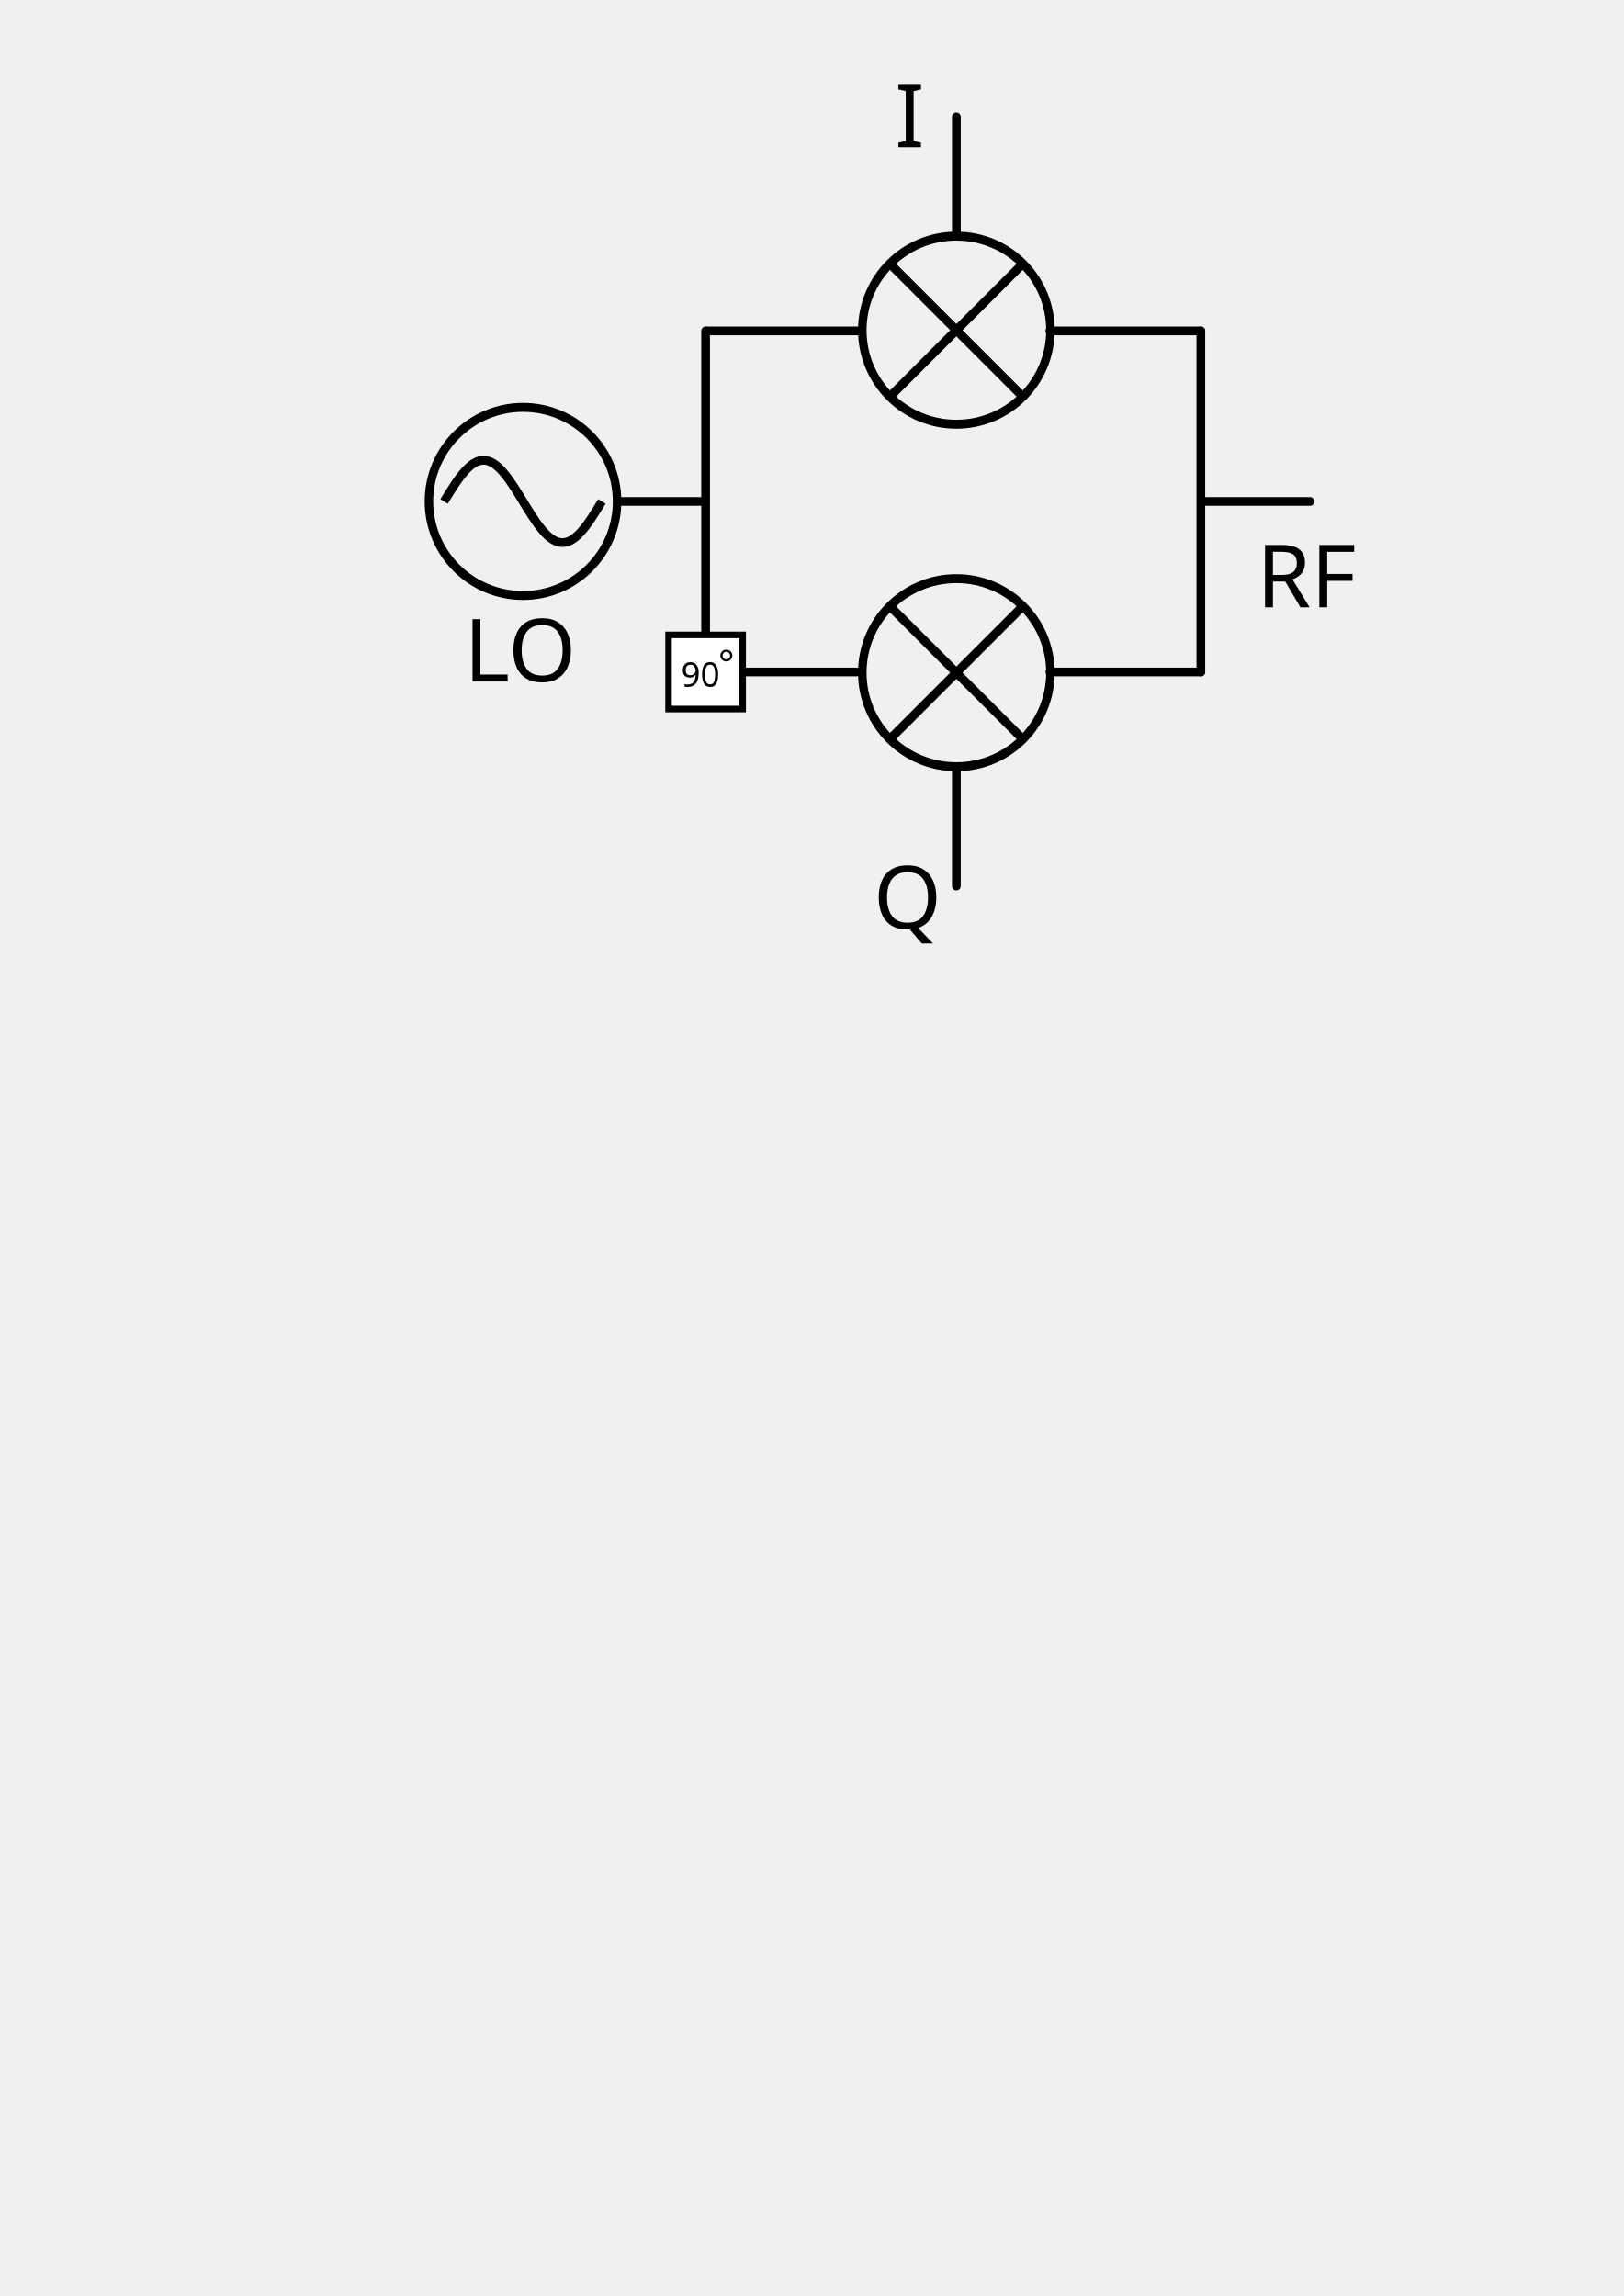
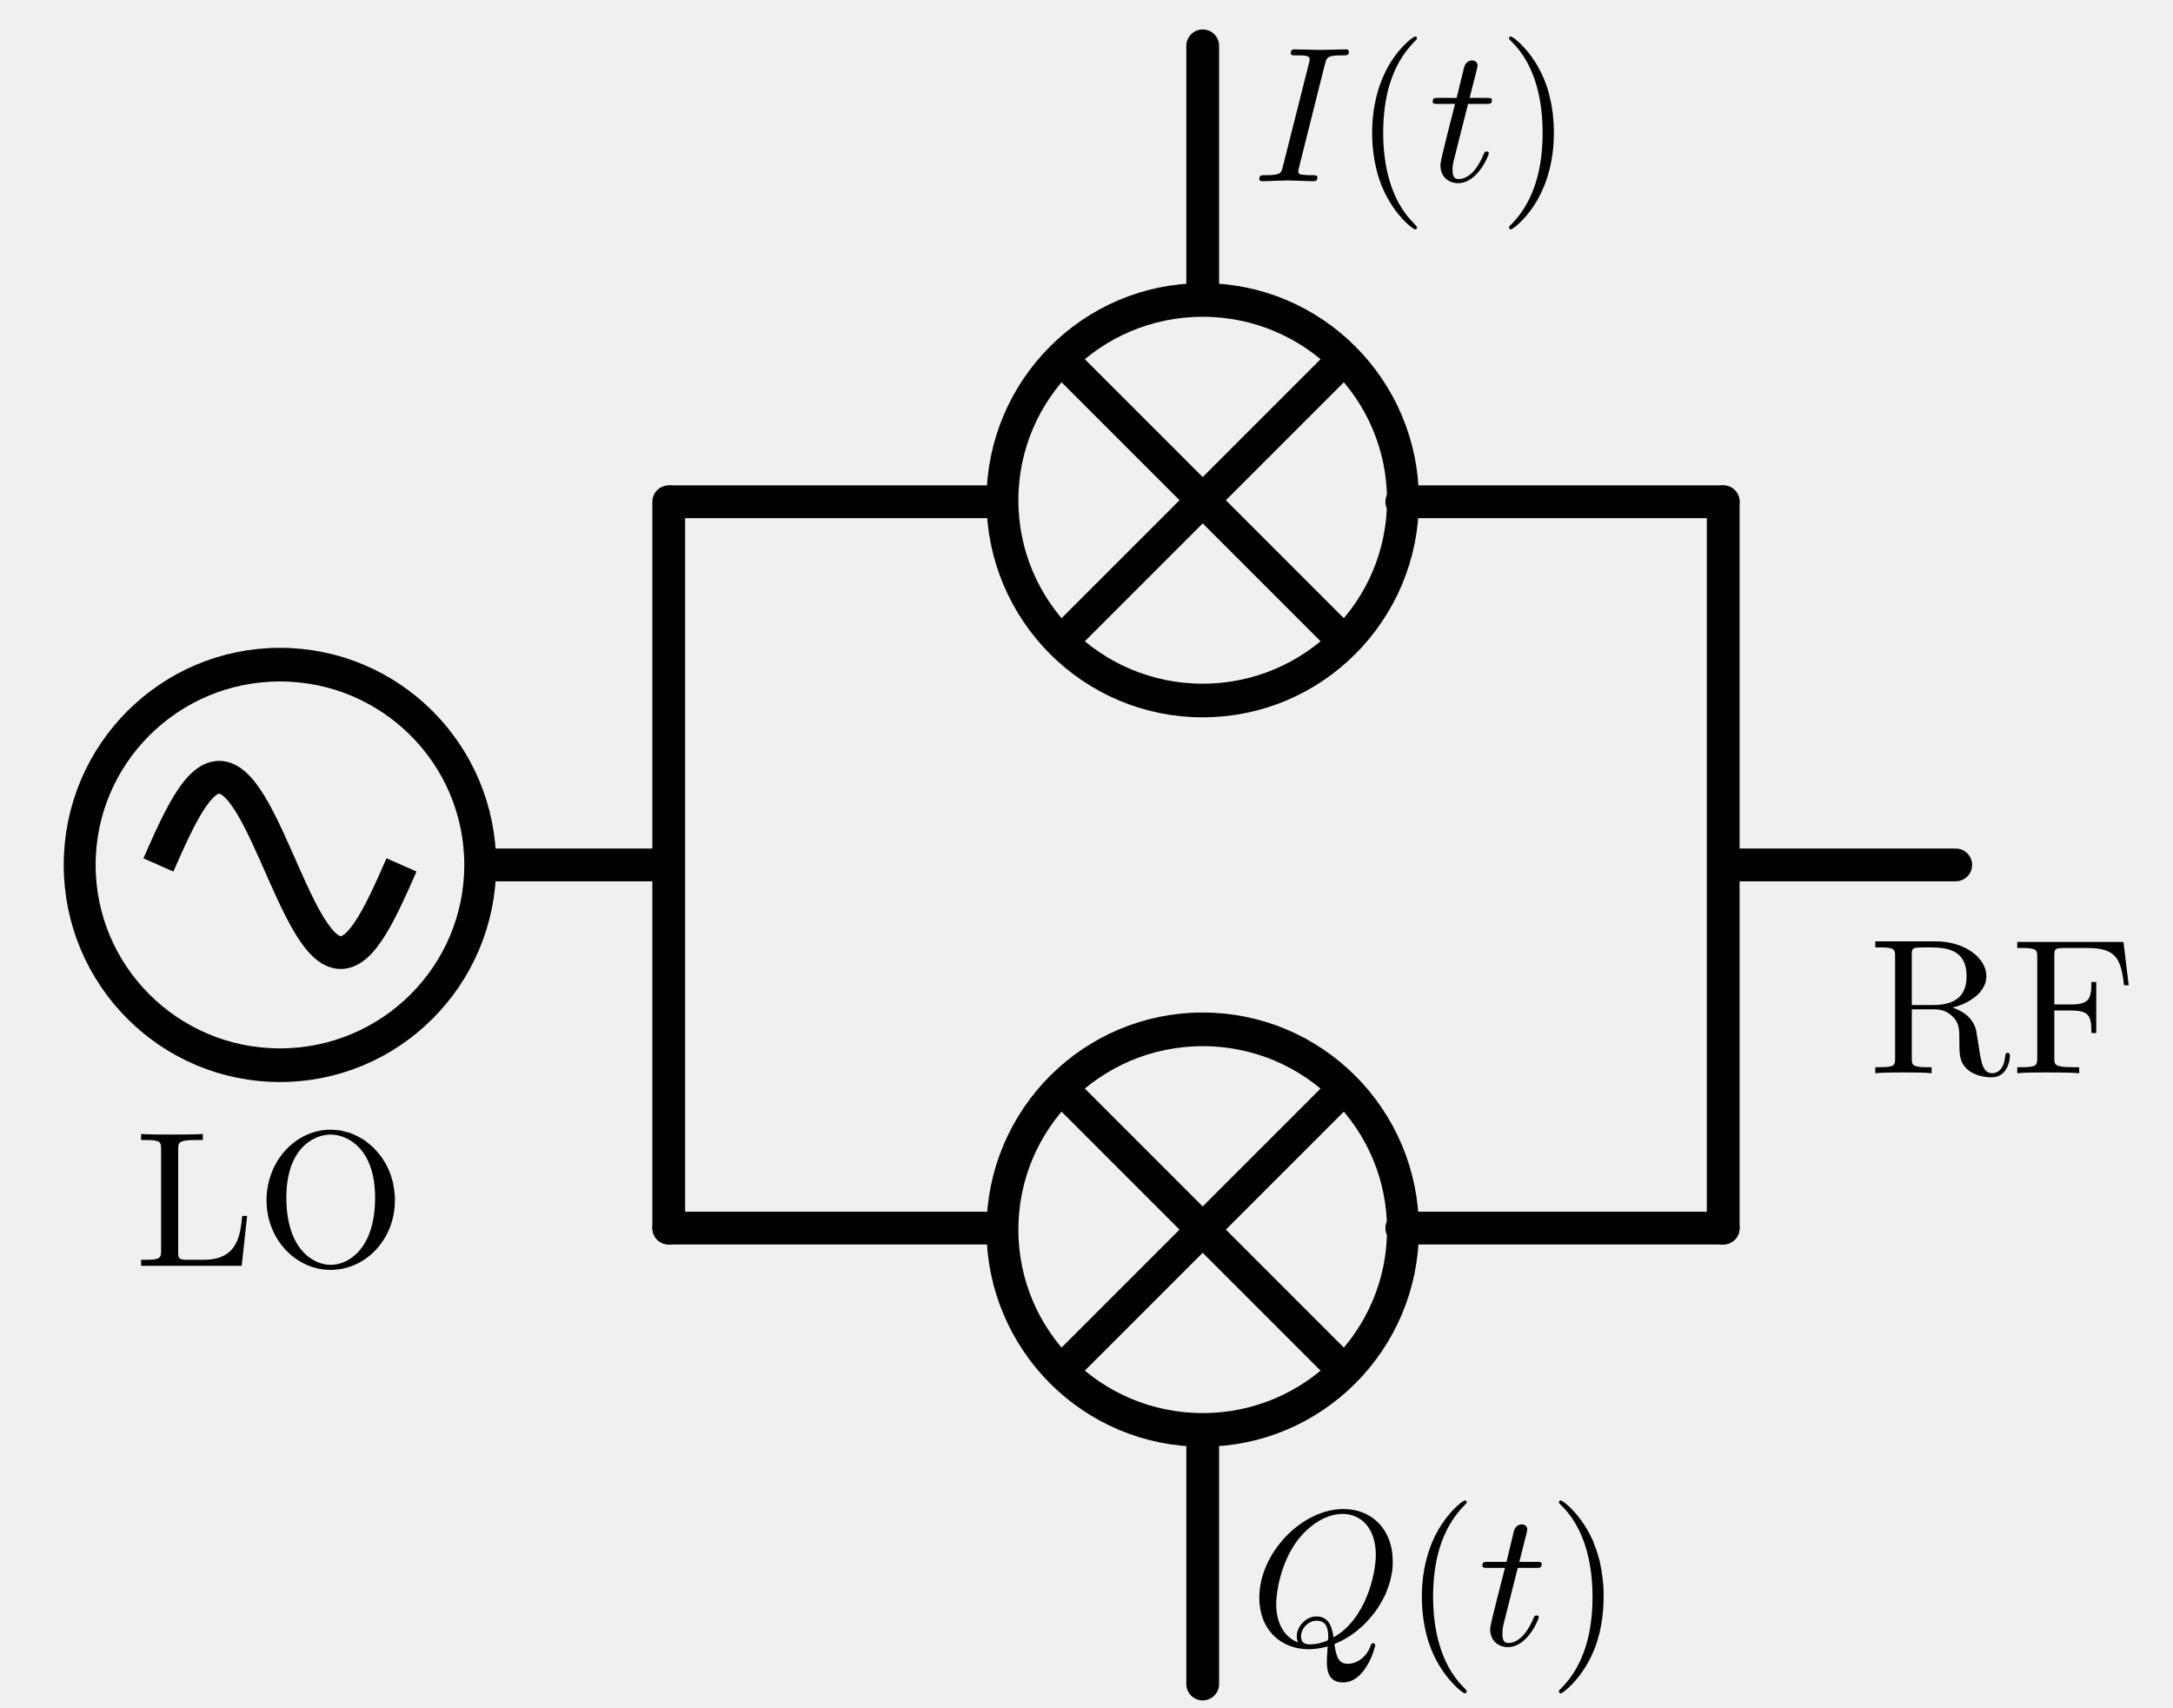
- <svg xmlns="http://www.w3.org/2000/svg" width="744.094" height="1052.362" id="svg2" version="1.1">
+ <svg xmlns="http://www.w3.org/2000/svg" xmlns:ns1="http://www.iki.fi/pav/software/textext/" width="297.638" height="233.858" id="svg2" version="1.1">
  <defs id="defs4" />
-   <g id="layer1">
-     <g id="g3770" transform="matrix(0.59049,0,0,0.59049,98.14938,94.11727)">
-       <path transform="matrix(0.9324686,0,0,0.9832151,11.25581,5.082956)" style="fill:none;stroke:#000000;stroke-width:7.075;stroke-linecap:butt;stroke-linejoin:miter;stroke-miterlimit:4;stroke-opacity:1;stroke-dasharray:none" id="path2985" d="m 323.249,228.583 c 0,41.005 -35.05,74.246 -78.287,74.246 -43.237,0 -78.287,-33.241 -78.287,-74.246 0,-41.005 35.05,-74.246 78.287,-74.246 43.237,0 78.287,33.241 78.287,74.246 z" />
-       <path style="fill:none;stroke:#000000;stroke-width:6.774;stroke-miterlimit:4;stroke-opacity:1;stroke-dasharray:none" d="m 178.424,229.829 c 1.408,-2.308 2.816,-4.615 4.224,-6.869 1.408,-2.254 2.816,-4.453 4.224,-6.548 1.408,-2.094 2.816,-4.083 4.224,-5.92 1.408,-1.837 2.816,-3.522 4.224,-5.016 1.408,-1.494 2.816,-2.796 4.224,-3.877 1.408,-1.081 2.816,-1.94 4.224,-2.557 1.408,-0.618 2.816,-0.993 4.224,-1.118 1.408,-0.125 2.816,0.001 4.224,0.374 1.408,0.373 2.816,0.995 4.224,1.848 1.408,0.854 2.816,1.942 4.224,3.236 1.408,1.295 2.816,2.798 4.224,4.473 1.408,1.675 2.816,3.523 4.224,5.501 1.408,1.977 2.816,4.084 4.224,6.271 1.408,2.187 2.816,4.454 4.224,6.748 1.408,2.294 2.816,4.615 4.224,6.909 1.408,2.294 2.816,4.561 4.224,6.748 1.408,2.187 2.816,4.293 4.224,6.271 1.408,1.977 2.816,3.825 4.224,5.501 1.408,1.676 2.816,3.178 4.224,4.473 1.408,1.295 2.816,2.382 4.224,3.236 1.408,0.854 2.816,1.475 4.224,1.848 1.408,0.374 2.816,0.499 4.224,0.374 1.408,-0.125 2.816,-0.501 4.224,-1.118 1.408,-0.617 2.816,-1.477 4.224,-2.557 1.408,-1.081 2.816,-2.384 4.224,-3.877 1.408,-1.494 2.816,-3.179 4.224,-5.016 1.408,-1.837 2.816,-3.826 4.224,-5.92 1.408,-2.094 2.816,-4.294 4.224,-6.548 1.408,-2.254 2.816,-4.561 4.224,-6.869" title="t sin(t)" id="path3763" />
-     </g>
-     <path style="fill:none;stroke:#000000;stroke-width:4;stroke-linecap:round;stroke-linejoin:miter;stroke-opacity:1;stroke-miterlimit:4;stroke-dasharray:none" d="m 284.725,229.829 37.864,0" id="path3774" />
-     <g id="g4121" transform="translate(0,0.3308874)">
-       <g transform="translate(27.14286,-70)" id="g3862">
-         <path d="m 323.249,228.583 c 0,41.005 -35.05,74.246 -78.287,74.246 -43.237,0 -78.287,-33.241 -78.287,-74.246 0,-41.005 35.05,-74.246 78.287,-74.246 43.237,0 78.287,33.241 78.287,74.246 z" id="path2985-2" style="fill:none;stroke:#000000;stroke-width:7.075;stroke-linecap:butt;stroke-linejoin:miter;stroke-miterlimit:4;stroke-opacity:1;stroke-dasharray:none" transform="matrix(0.5506134,0,0,0.5805787,276.2527,88.29635)" />
-         <g id="g3858" transform="matrix(0.970299,0,0,0.970299,12.21103,6.564118)">
-           <path id="path3838" d="m 380.322,190.197 61.619,61.619" style="fill:none;stroke:#000000;stroke-width:4.122;stroke-linecap:round;stroke-linejoin:miter;stroke-miterlimit:4;stroke-opacity:1;stroke-dasharray:none" />
-           <path id="path3838-9" d="m 380.322,251.816 61.619,-61.619" style="fill:none;stroke:#000000;stroke-width:4.122;stroke-linecap:round;stroke-linejoin:miter;stroke-miterlimit:4;stroke-opacity:1;stroke-dasharray:none" />
+   <g id="layer1" transform="translate(0,-818.5039)">
+     <g id="g4222" transform="matrix(0.6363993,0,0,0.6363993,-69.63442,790.7088)">
+       <g transform="matrix(0.59049,0,0,0.59049,28.14938,94.11727)" id="g3770">
+         <path d="m 323.249,228.583 c 0,41.005 -35.05,74.246 -78.287,74.246 -43.237,0 -78.287,-33.241 -78.287,-74.246 0,-41.005 35.05,-74.246 78.287,-74.246 43.237,0 78.287,33.241 78.287,74.246 z" id="path2985" style="fill:none;stroke:#000000;stroke-width:12.472;stroke-linecap:butt;stroke-linejoin:miter;stroke-miterlimit:4;stroke-opacity:1;stroke-dasharray:none" transform="matrix(0.9324686,0,0,0.9832151,11.25581,5.082956)" />
+         <path id="path3763" title="t sin(t)" d="m 195.359,229.829 c 1.019,-2.308 2.038,-4.615 3.056,-6.869 1.019,-2.254 2.038,-4.453 3.056,-6.548 1.019,-2.094 2.038,-4.083 3.056,-5.92 1.019,-1.837 2.038,-3.522 3.056,-5.016 1.019,-1.494 2.038,-2.796 3.056,-3.877 1.019,-1.081 2.038,-1.94 3.056,-2.557 1.019,-0.618 2.038,-0.993 3.056,-1.118 1.019,-0.125 2.038,0.001 3.056,0.374 1.019,0.373 2.038,0.995 3.056,1.848 1.019,0.854 2.038,1.942 3.056,3.236 1.019,1.295 2.038,2.798 3.056,4.473 1.019,1.675 2.038,3.523 3.056,5.501 1.019,1.977 2.038,4.084 3.056,6.271 1.019,2.187 2.038,4.454 3.056,6.748 1.019,2.294 2.038,4.615 3.056,6.909 1.019,2.294 2.038,4.561 3.056,6.748 1.019,2.187 2.038,4.293 3.056,6.271 1.019,1.977 2.038,3.825 3.056,5.501 1.019,1.676 2.038,3.178 3.056,4.473 1.019,1.295 2.038,2.382 3.056,3.236 1.019,0.854 2.038,1.475 3.056,1.848 1.019,0.374 2.038,0.499 3.056,0.374 1.019,-0.125 2.038,-0.501 3.056,-1.118 1.019,-0.617 2.038,-1.477 3.056,-2.557 1.019,-1.081 2.038,-2.384 3.056,-3.877 1.019,-1.494 2.038,-3.179 3.056,-5.016 1.019,-1.837 2.038,-3.826 3.056,-5.92 1.019,-2.094 2.038,-4.294 3.056,-6.548 1.019,-2.254 2.038,-4.561 3.056,-6.869" style="fill:none;stroke:#000000;stroke-width:11.942;stroke-miterlimit:4;stroke-opacity:1;stroke-dasharray:none" />
+       </g>
+       <path id="path3774" d="m 214.725,229.829 37.864,0" style="fill:none;stroke:#000000;stroke-width:7.052;stroke-linecap:round;stroke-linejoin:miter;stroke-miterlimit:4;stroke-opacity:1;stroke-dasharray:none" />
+       <g transform="translate(-70,0.3308874)" id="g4121">
+         <g id="g3862" transform="translate(27.14286,-70)">
+           <path transform="matrix(0.5506134,0,0,0.5805787,276.2527,88.29635)" style="fill:none;stroke:#000000;stroke-width:12.472;stroke-linecap:butt;stroke-linejoin:miter;stroke-miterlimit:4;stroke-opacity:1;stroke-dasharray:none" id="path2985-2" d="m 323.249,228.583 c 0,41.005 -35.05,74.246 -78.287,74.246 -43.237,0 -78.287,-33.241 -78.287,-74.246 0,-41.005 35.05,-74.246 78.287,-74.246 43.237,0 78.287,33.241 78.287,74.246 z" />
+           <g transform="matrix(0.970299,0,0,0.970299,12.21103,6.564118)" id="g3858">
+             <path style="fill:none;stroke:#000000;stroke-width:7.268;stroke-linecap:round;stroke-linejoin:miter;stroke-miterlimit:4;stroke-opacity:1;stroke-dasharray:none" d="m 380.322,190.197 61.619,61.619" id="path3838" />
+             <path style="fill:none;stroke:#000000;stroke-width:7.268;stroke-linecap:round;stroke-linejoin:miter;stroke-miterlimit:4;stroke-opacity:1;stroke-dasharray:none" d="m 380.322,251.816 61.619,-61.619" id="path3838-9" />
+           </g>
+         </g>
+         <g id="g3862-4" transform="translate(27.14286,86.98293)">
+           <path transform="matrix(0.5506134,0,0,0.5805787,276.2527,88.29635)" style="fill:none;stroke:#000000;stroke-width:12.472;stroke-linecap:butt;stroke-linejoin:miter;stroke-miterlimit:4;stroke-opacity:1;stroke-dasharray:none" id="path2985-2-5" d="m 323.249,228.583 c 0,41.005 -35.05,74.246 -78.287,74.246 -43.237,0 -78.287,-33.241 -78.287,-74.246 0,-41.005 35.05,-74.246 78.287,-74.246 43.237,0 78.287,33.241 78.287,74.246 z" />
+           <g transform="matrix(0.970299,0,0,0.970299,12.21103,6.564118)" id="g3858-2">
+             <path style="fill:none;stroke:#000000;stroke-width:7.268;stroke-linecap:round;stroke-linejoin:miter;stroke-miterlimit:4;stroke-opacity:1;stroke-dasharray:none" d="m 380.322,190.197 61.619,61.619" id="path3838-5" />
+             <path style="fill:none;stroke:#000000;stroke-width:7.268;stroke-linecap:round;stroke-linejoin:miter;stroke-miterlimit:4;stroke-opacity:1;stroke-dasharray:none" d="m 380.322,251.816 61.619,-61.619" id="path3838-9-1" />
+           </g>
        </g>
      </g>
-       <g transform="translate(27.14286,86.98293)" id="g3862-4">
-         <path d="m 323.249,228.583 c 0,41.005 -35.05,74.246 -78.287,74.246 -43.237,0 -78.287,-33.241 -78.287,-74.246 0,-41.005 35.05,-74.246 78.287,-74.246 43.237,0 78.287,33.241 78.287,74.246 z" id="path2985-2-5" style="fill:none;stroke:#000000;stroke-width:7.075;stroke-linecap:butt;stroke-linejoin:miter;stroke-miterlimit:4;stroke-opacity:1;stroke-dasharray:none" transform="matrix(0.5506134,0,0,0.5805787,276.2527,88.29635)" />
-         <g id="g3858-2" transform="matrix(0.970299,0,0,0.970299,12.21103,6.564118)">
-           <path id="path3838-5" d="m 380.322,190.197 61.619,61.619" style="fill:none;stroke:#000000;stroke-width:4.122;stroke-linecap:round;stroke-linejoin:miter;stroke-miterlimit:4;stroke-opacity:1;stroke-dasharray:none" />
-           <path id="path3838-9-1" d="m 380.322,251.816 61.619,-61.619" style="fill:none;stroke:#000000;stroke-width:4.122;stroke-linecap:round;stroke-linejoin:miter;stroke-miterlimit:4;stroke-opacity:1;stroke-dasharray:none" />
-         </g>
+       <path id="path3774-8" d="m 253.354,307.99 0,-156.321" style="fill:none;stroke:#000000;stroke-width:7.052;stroke-linecap:round;stroke-linejoin:miter;stroke-miterlimit:4;stroke-opacity:1;stroke-dasharray:none" />
+       <path id="path3774-3" d="m 253.768,151.668 69.18,0" style="fill:none;stroke:#000000;stroke-width:7.052;stroke-linecap:round;stroke-linejoin:miter;stroke-miterlimit:4;stroke-opacity:1;stroke-dasharray:none" />
+       <path id="path3774-8-4" d="m 480.304,151.668 0,156.321" style="fill:none;stroke:#000000;stroke-width:7.052;stroke-linecap:round;stroke-linejoin:miter;stroke-miterlimit:4;stroke-opacity:1;stroke-dasharray:none" />
+       <path id="path3774-3-0" d="m 411.124,151.668 69.18,0" style="fill:none;stroke:#000000;stroke-width:7.052;stroke-linecap:round;stroke-linejoin:miter;stroke-miterlimit:4;stroke-opacity:1;stroke-dasharray:none" />
+       <path id="path3774-3-2" d="m 253.354,307.99 69.18,0" style="fill:none;stroke:#000000;stroke-width:7.052;stroke-linecap:round;stroke-linejoin:miter;stroke-miterlimit:4;stroke-opacity:1;stroke-dasharray:none" />
+       <path id="path3774-3-0-6" d="m 411.124,307.99 69.18,0" style="fill:none;stroke:#000000;stroke-width:7.052;stroke-linecap:round;stroke-linejoin:miter;stroke-miterlimit:4;stroke-opacity:1;stroke-dasharray:none" />
+       <path id="path3774-9" d="m 481.256,229.829 49.092,0" style="fill:none;stroke:#000000;stroke-width:7.052;stroke-linecap:round;stroke-linejoin:miter;stroke-miterlimit:4;stroke-opacity:1;stroke-dasharray:none" />
+       <g transform="translate(-70,-0.999998)" id="g4135">
+         <path style="fill:none;stroke:#000000;stroke-width:7.052;stroke-linecap:round;stroke-linejoin:miter;stroke-miterlimit:4;stroke-opacity:1;stroke-dasharray:none" d="m 438.275,354.03 0,53.089" id="path3774-8-4-2-6" />
+         <path style="fill:none;stroke:#000000;stroke-width:7.052;stroke-linecap:round;stroke-linejoin:miter;stroke-miterlimit:4;stroke-opacity:1;stroke-dasharray:none" d="m 438.275,54.539 0,53.089" id="path3774-8-4-2-6-5" />
+       </g>
+       <g ns1:preamble="/usr/local/google/home/danielsank/lib/textext_preamble.tex" ns1:text="RF" word-spacing="normal" letter-spacing="normal" font-size-adjust="none" font-stretch="normal" font-weight="normal" font-variant="normal" font-style="normal" stroke-miterlimit="10.433" xml:space="preserve" transform="matrix(4.179422,0,0,-4.179422,-422.2368,3021.501)" id="content" style="font-style:normal;font-variant:normal;font-weight:normal;font-stretch:normal;letter-spacing:normal;word-spacing:normal;text-anchor:start;fill:none;stroke:#000000;stroke-width:0.422;stroke-linecap:butt;stroke-linejoin:miter;stroke-miterlimit:10.433;stroke-opacity:1;stroke-dasharray:none;stroke-dashoffset:0">
+         <path id="path3819" d="m 227.76,660.61 0.09,0.03 0.09,0.02 0.09,0.03 0.08,0.03 0.09,0.03 0.08,0.03 0.08,0.04 0.08,0.04 0.08,0.04 0.07,0.04 0.07,0.04 0.07,0.05 0.07,0.04 0.07,0.05 0.06,0.05 0.06,0.05 0.06,0.05 0.05,0.06 0.06,0.05 0.04,0.06 0.05,0.06 0.04,0.06 0.04,0.06 0.03,0.07 0.04,0.06 0.02,0.07 0.03,0.06 0.02,0.07 0.01,0.07 0.01,0.07 0.01,0.07 0,0.07 c 0,0.95 -1.13,1.79 -2.6,1.79 h -3.12 v -0.31 h 0.24 c 0.77,0 0.78,-0.11 0.78,-0.47 v -5.23 c 0,-0.36 -0.01,-0.47 -0.78,-0.47 h -0.24 v -0.31 c 0.36,0.04 1.07,0.04 1.45,0.04 0.39,0 1.1,0 1.45,-0.04 v 0.31 h -0.23 c -0.77,0 -0.79,0.11 -0.79,0.47 v 2.51 0.22 2.58 c 0,0.22 0,0.34 0.22,0.37 0.1,0.02 0.39,0.02 0.59,0.02 0.89,0 2.01,-0.04 2.01,-1.48 0,-0.68 -0.24,-1.49 -1.72,-1.49 h -1.1 v -0.22 h 1.14 c 0.16,0 0.58,0 0.93,-0.34 0.38,-0.35 0.38,-0.66 0.38,-1.33 0,-0.64 0,-1.04 0.41,-1.42 0.4,-0.35 0.95,-0.41 1.25,-0.41 0.78,0 0.94,0.81 0.94,1.09 0,0.06 0,0.17 -0.12,0.17 -0.11,0 -0.11,-0.09 -0.12,-0.16 -0.06,-0.71 -0.41,-0.89 -0.66,-0.89 -0.49,0 -0.57,0.51 -0.71,1.43 l -0.13,0.8 c -0.18,0.64 -0.66,0.96 -1.21,1.15 z" style="fill:#000000;stroke-width:0" />
+         <path id="path3821" d="m 236.56,663.99 h -5.47 v -0.31 h 0.24 c 0.77,0 0.79,-0.11 0.79,-0.46 v -5.21 c 0,-0.36 -0.02,-0.47 -0.79,-0.47 h -0.24 v -0.31 c 0.35,0.04 1.13,0.04 1.52,0.04 0.4,0 1.31,0 1.67,-0.04 v 0.31 h -0.33 c -0.95,0 -0.95,0.13 -0.95,0.48 v 2.44 h 0.86 c 0.96,0 1.05,-0.31 1.05,-1.16 h 0.25 v 2.63 h -0.25 c 0,-0.83 -0.09,-1.16 -1.05,-1.16 H 233 v 2.51 c 0,0.33 0.02,0.4 0.49,0.4 h 1.2 c 1.49,0 1.74,-0.55 1.9,-1.92 h 0.24 z" style="fill:#000000;stroke-width:0" />
+       </g>
+       <g id="g3939" transform="matrix(4.179422,0,0,-4.179422,-554.7721,2829.517)" xml:space="preserve" stroke-miterlimit="10.433" font-style="normal" font-variant="normal" font-weight="normal" font-stretch="normal" font-size-adjust="none" letter-spacing="normal" word-spacing="normal" ns1:text="$I(t)$" ns1:preamble="/usr/local/google/home/danielsank/lib/textext_preamble.tex" style="font-style:normal;font-variant:normal;font-weight:normal;font-stretch:normal;letter-spacing:normal;word-spacing:normal;text-anchor:start;fill:none;stroke:#000000;stroke-width:0.422;stroke-linecap:butt;stroke-linejoin:miter;stroke-miterlimit:10.433;stroke-opacity:1;stroke-dasharray:none;stroke-dashoffset:0">
+         <path d="m 227.15,663.26 0.01,0.03 0.01,0.03 0.01,0.03 0.01,0.03 0,0.02 0.01,0.03 0.01,0.02 0.01,0.03 0.01,0.02 0.01,0.02 0.02,0.02 0.01,0.02 0.02,0.01 0.01,0.02 0.02,0.01 0.02,0.02 0.03,0.01 0.02,0.01 0.03,0.01 0.03,0.01 0.03,0.01 0.02,0 0.02,0.01 0.02,0 0.02,0 0.02,0.01 0.02,0 0.02,0 0.02,0.01 0.03,0 0.02,0 0.03,0 0.02,0 0.03,0.01 0.03,0 0.03,0 0.03,0 0.03,0 0.03,0 0.03,0 0.04,0 0.03,0 0.04,0 c 0.24,0 0.32,0 0.32,0.19 0,0.12 -0.11,0.12 -0.15,0.12 -0.29,0 -1.03,-0.03 -1.32,-0.03 -0.29,0 -1.02,0.03 -1.32,0.03 -0.07,0 -0.2,0 -0.2,-0.2 0,-0.11 0.09,-0.11 0.28,-0.11 0.42,0 0.69,0 0.69,-0.19 0,-0.05 0,-0.07 -0.02,-0.16 l -1.35,-5.35 c -0.09,-0.37 -0.11,-0.47 -0.9,-0.47 -0.23,0 -0.32,0 -0.32,-0.2 0,-0.11 0.12,-0.11 0.15,-0.11 0.29,0 1.01,0.04 1.3,0.04 0.3,0 1.04,-0.04 1.34,-0.04 0.08,0 0.2,0 0.2,0.19 0,0.12 -0.08,0.12 -0.3,0.12 -0.18,0 -0.23,0 -0.43,0.02 -0.21,0.02 -0.25,0.06 -0.25,0.17 0,0.08 0.02,0.16 0.04,0.23 z" id="path3941" style="fill:#000000;stroke-width:0" />
+         <path d="m 231.89,654.85 0,0.01 0,0 0,0 -0.01,0.01 0,0 0,0 0,0.01 0,0 0,0 0,0.01 -0.01,0 0,0.01 0,0 -0.01,0.01 0,0 0,0.01 -0.01,0.01 -0.01,0 0,0.01 0,0 -0.01,0.01 0,0 0,0 -0.01,0.01 0,0 -0.01,0.01 0,0 0,0.01 -0.01,0 0,0.01 -0.01,0 -0.01,0.01 0,0.01 -0.01,0 0,0.01 -0.01,0.01 -0.01,0 0,0.01 -0.01,0.01 -0.01,0 -0.01,0.01 0,0.01 c -1.25,1.25 -1.57,3.13 -1.57,4.65 0,1.73 0.38,3.45 1.61,4.7 0.13,0.12 0.13,0.14 0.13,0.17 0,0.07 -0.04,0.09 -0.1,0.09 -0.1,0 -1,-0.67 -1.58,-1.93 -0.51,-1.09 -0.63,-2.2 -0.63,-3.03 0,-0.78 0.11,-1.98 0.66,-3.1 0.59,-1.22 1.45,-1.87 1.55,-1.87 0.06,0 0.1,0.03 0.1,0.1 z" id="path3943" style="fill:#000000;stroke-width:0" />
+         <path d="m 234.52,661.21 h 0.93 c 0.2,0 0.3,0 0.3,0.2 0,0.11 -0.1,0.11 -0.28,0.11 h -0.87 c 0.36,1.41 0.41,1.61 0.41,1.66 0,0.17 -0.12,0.27 -0.29,0.27 -0.03,0 -0.31,-0.01 -0.4,-0.35 l -0.39,-1.58 h -0.94 c -0.19,0 -0.29,0 -0.29,-0.19 0,-0.12 0.08,-0.12 0.28,-0.12 h 0.87 c -0.72,-2.82 -0.75,-2.99 -0.75,-3.17 0,-0.54 0.37,-0.91 0.91,-0.91 1.01,0 1.58,1.45 1.58,1.53 0,0.1 -0.08,0.1 -0.12,0.1 -0.09,0 -0.1,-0.04 -0.15,-0.14 -0.42,-1.04 -0.95,-1.28 -1.29,-1.28 -0.21,0 -0.31,0.13 -0.31,0.46 0,0.24 0.02,0.31 0.06,0.48 z" id="path3945" style="fill:#000000;stroke-width:0" />
+         <path d="m 238.94,659.72 0,0.07 0,0.08 0,0.08 -0.01,0.08 0,0.17 -0.02,0.17 -0.01,0.18 -0.02,0.19 -0.03,0.2 -0.03,0.2 -0.04,0.2 -0.05,0.21 -0.05,0.21 -0.06,0.21 -0.07,0.21 -0.08,0.21 -0.04,0.11 -0.05,0.11 -0.05,0.1 -0.05,0.11 c -0.59,1.22 -1.45,1.86 -1.55,1.86 -0.06,0 -0.1,-0.03 -0.1,-0.09 0,-0.03 0,-0.05 0.19,-0.23 0.98,-0.99 1.54,-2.57 1.54,-4.64 0,-1.7 -0.37,-3.45 -1.6,-4.7 -0.13,-0.12 -0.13,-0.14 -0.13,-0.17 0,-0.06 0.04,-0.1 0.1,-0.1 0.1,0 1,0.68 1.58,1.94 0.51,1.09 0.63,2.19 0.63,3.03 z" id="path3947" style="fill:#000000;stroke-width:0" />
+       </g>
+       <g style="font-style:normal;font-variant:normal;font-weight:normal;font-stretch:normal;letter-spacing:normal;word-spacing:normal;text-anchor:start;fill:none;stroke:#000000;stroke-width:0.422;stroke-linecap:butt;stroke-linejoin:miter;stroke-miterlimit:10.433;stroke-opacity:1;stroke-dasharray:none;stroke-dashoffset:0" ns1:preamble="/usr/local/google/home/danielsank/lib/textext_preamble.tex" ns1:text="$Q(t)$" word-spacing="normal" letter-spacing="normal" font-size-adjust="none" font-stretch="normal" font-weight="normal" font-variant="normal" font-style="normal" stroke-miterlimit="10.433" xml:space="preserve" transform="matrix(4.179422,0,0,-4.179422,-555.399,3144.596)" id="g4032">
+         <path id="path4034" d="m 227.79,657.29 0.14,0.06 0.15,0.07 0.14,0.07 0.14,0.08 0.14,0.08 0.14,0.09 0.14,0.1 0.13,0.1 0.13,0.11 0.13,0.11 0.13,0.12 0.12,0.12 0.12,0.13 0.11,0.13 0.11,0.13 0.11,0.14 0.1,0.14 0.1,0.15 0.09,0.15 0.09,0.16 0.08,0.15 0.08,0.16 0.07,0.17 0.06,0.16 0.06,0.17 0.05,0.17 0.04,0.17 0.04,0.18 0.03,0.17 0.02,0.18 0.01,0.18 0,0.18 c 0,1.59 -1.05,2.67 -2.53,2.67 l -0.06,-0.25 c 0.99,0 1.72,-0.77 1.72,-2.11 0,-0.99 -0.51,-3.31 -2.18,-4.25 -0.05,0.35 -0.15,1.08 -0.88,1.08 -0.52,0 -1.01,-0.5 -1.01,-1.02 h 0.22 c 0,0.4 0.38,0.8 0.79,0.8 0.42,0 0.61,-0.24 0.61,-0.85 0,-0.15 -0.01,-0.16 -0.11,-0.2 -0.26,-0.11 -0.56,-0.17 -0.83,-0.17 h 0 c -0.14,0 -0.46,0 -0.46,0.42 h -0.22 c 0,-0.2 0.06,-0.31 0.06,-0.32 h 0 c -0.78,0.31 -1.12,1.09 -1.12,1.98 0,0.69 0.26,2.1 1.02,3.17 0.73,1.01 1.66,1.47 2.39,1.47 l 0.06,0.25 c -2.15,0 -4.34,-2.26 -4.34,-4.57 0,-1.65 1.11,-2.65 2.55,-2.65 0.24,0 0.58,0.04 0.97,0.14 -0.04,-0.61 -0.04,-0.63 -0.04,-0.76 0,-0.32 0,-1.09 0.83,-1.09 1.18,0 1.66,1.82 1.66,1.92 0,0.07 -0.07,0.1 -0.11,0.1 -0.08,0 -0.1,-0.05 -0.12,-0.11 -0.24,-0.7 -0.82,-0.95 -1.16,-0.95 -0.46,0 -0.61,0.27 -0.71,1.02 z" style="fill:#000000;stroke-width:0" />
+         <path id="path4036" d="m 234.6,654.85 0,0.01 0,0 0,0 0,0.01 0,0 0,0 0,0.01 0,0 -0.01,0 0,0.01 0,0 0,0.01 -0.01,0 0,0.01 0,0 -0.01,0.01 0,0.01 -0.01,0 0,0.01 -0.01,0 0,0.01 0,0 -0.01,0 0,0.01 -0.01,0 0,0.01 0,0 -0.01,0.01 0,0 -0.01,0.01 0,0 -0.01,0.01 -0.01,0.01 0,0 -0.01,0.01 0,0.01 -0.01,0 -0.01,0.01 -0.01,0.01 0,0 -0.01,0.01 -0.01,0.01 c -1.24,1.25 -1.56,3.13 -1.56,4.65 0,1.73 0.38,3.45 1.6,4.7 0.13,0.12 0.13,0.14 0.13,0.17 0,0.07 -0.04,0.09 -0.1,0.09 -0.1,0 -0.99,-0.67 -1.58,-1.93 -0.51,-1.09 -0.63,-2.2 -0.63,-3.03 0,-0.78 0.11,-1.98 0.66,-3.1 0.6,-1.22 1.45,-1.87 1.55,-1.87 0.06,0 0.1,0.03 0.1,0.1 z" style="fill:#000000;stroke-width:0" />
+         <path id="path4038" d="m 237.23,661.21 h 0.94 c 0.2,0 0.29,0 0.29,0.2 0,0.11 -0.09,0.11 -0.27,0.11 h -0.88 c 0.36,1.41 0.41,1.61 0.41,1.66 0,0.17 -0.12,0.27 -0.29,0.27 -0.03,0 -0.31,-0.01 -0.4,-0.35 l -0.38,-1.58 h -0.94 c -0.2,0 -0.3,0 -0.3,-0.19 0,-0.12 0.08,-0.12 0.28,-0.12 h 0.88 c -0.72,-2.82 -0.76,-2.99 -0.76,-3.17 0,-0.54 0.38,-0.91 0.91,-0.91 1.02,0 1.59,1.45 1.59,1.53 0,0.1 -0.08,0.1 -0.12,0.1 -0.09,0 -0.1,-0.04 -0.15,-0.14 -0.43,-1.04 -0.96,-1.28 -1.3,-1.28 -0.2,0 -0.3,0.13 -0.3,0.46 0,0.24 0.02,0.31 0.05,0.48 z" style="fill:#000000;stroke-width:0" />
+         <path id="path4040" d="m 241.65,659.72 0,0.07 0,0.08 0,0.08 0,0.08 -0.01,0.17 -0.01,0.17 -0.02,0.18 -0.02,0.19 -0.03,0.2 -0.03,0.2 -0.04,0.2 -0.04,0.21 -0.06,0.21 -0.06,0.21 -0.07,0.21 -0.08,0.21 -0.04,0.11 -0.04,0.11 -0.05,0.1 -0.05,0.11 c -0.6,1.22 -1.45,1.86 -1.55,1.86 -0.06,0 -0.1,-0.03 -0.1,-0.09 0,-0.03 0,-0.05 0.19,-0.23 0.97,-0.99 1.54,-2.57 1.54,-4.64 0,-1.7 -0.37,-3.45 -1.6,-4.7 -0.13,-0.12 -0.13,-0.14 -0.13,-0.17 0,-0.06 0.04,-0.1 0.1,-0.1 0.1,0 0.99,0.68 1.58,1.94 0.51,1.09 0.62,2.19 0.62,3.03 z" style="fill:#000000;stroke-width:0" />
+       </g>
+       <g id="g4129" transform="matrix(4.179422,0,0,-4.179422,-795.399,3062.954)" xml:space="preserve" stroke-miterlimit="10.433" font-style="normal" font-variant="normal" font-weight="normal" font-stretch="normal" font-size-adjust="none" letter-spacing="normal" word-spacing="normal" ns1:text="LO" ns1:preamble="/usr/local/google/home/danielsank/lib/textext_preamble.tex" style="font-style:normal;font-variant:normal;font-weight:normal;font-stretch:normal;letter-spacing:normal;word-spacing:normal;text-anchor:start;fill:none;stroke:#000000;stroke-width:0.422;stroke-linecap:butt;stroke-linejoin:miter;stroke-miterlimit:10.433;stroke-opacity:1;stroke-dasharray:none;stroke-dashoffset:0">
+         <path style="fill:#000000;stroke-width:0" d="m 229.22,659.8 h -0.25 c -0.11,-1.02 -0.24,-2.26 -2,-2.26 h -0.81 c -0.47,0 -0.49,0.07 -0.49,0.4 v 5.29 c 0,0.34 0,0.48 0.95,0.48 h 0.32 v 0.31 c -0.35,-0.03 -1.26,-0.03 -1.67,-0.03 -0.39,0 -1.16,0 -1.51,0.03 v -0.31 H 224 c 0.76,0 0.79,-0.11 0.79,-0.47 v -5.23 c 0,-0.36 -0.03,-0.47 -0.79,-0.47 h -0.24 v -0.31 h 5.18 z" id="path4131" />
+         <path style="fill:#000000;stroke-width:0" d="m 236.83,660.6 0,0.19 -0.02,0.19 -0.02,0.18 -0.03,0.18 -0.03,0.18 -0.05,0.17 -0.05,0.17 -0.06,0.17 -0.07,0.16 -0.07,0.15 -0.08,0.16 -0.09,0.14 -0.09,0.15 -0.1,0.13 -0.11,0.13 -0.11,0.13 -0.11,0.12 -0.12,0.11 -0.13,0.11 -0.13,0.1 -0.13,0.1 -0.14,0.08 -0.14,0.08 -0.15,0.07 -0.15,0.07 -0.15,0.06 -0.16,0.04 -0.16,0.04 -0.16,0.04 -0.17,0.02 -0.16,0.01 -0.17,0.01 v -0.25 c 0.86,0 2.29,-0.71 2.29,-3.25 0,-2.63 -1.37,-3.46 -2.28,-3.46 h 0 c -0.96,0 -2.29,0.87 -2.29,3.46 0,2.58 1.45,3.25 2.28,3.25 v 0.25 c -1.78,0 -3.3,-1.59 -3.3,-3.64 0,-2.03 1.53,-3.58 3.3,-3.58 1.81,0 3.31,1.58 3.31,3.58 z" id="path4133" />
      </g>
    </g>
-     <path style="fill:none;stroke:#000000;stroke-width:4;stroke-linecap:round;stroke-linejoin:miter;stroke-opacity:1;stroke-miterlimit:4;stroke-dasharray:none" d="m 323.354,307.99 0,-156.321" id="path3774-8" />
-     <path style="fill:none;stroke:#000000;stroke-width:4;stroke-linecap:round;stroke-linejoin:miter;stroke-opacity:1;stroke-miterlimit:4;stroke-dasharray:none" d="m 323.768,151.668 69.18,0" id="path3774-3" />
-     <path style="fill:none;stroke:#000000;stroke-width:4;stroke-linecap:round;stroke-linejoin:miter;stroke-opacity:1;stroke-miterlimit:4;stroke-dasharray:none" d="m 550.304,151.668 0,156.321" id="path3774-8-4" />
-     <path style="fill:none;stroke:#000000;stroke-width:4;stroke-linecap:round;stroke-linejoin:miter;stroke-opacity:1;stroke-miterlimit:4;stroke-dasharray:none" d="m 481.124,151.668 69.18,0" id="path3774-3-0" />
-     <path style="fill:none;stroke:#000000;stroke-width:4;stroke-linecap:round;stroke-linejoin:miter;stroke-opacity:1;stroke-miterlimit:4;stroke-dasharray:none" d="m 323.354,307.99 69.18,0" id="path3774-3-2" />
-     <path style="fill:none;stroke:#000000;stroke-width:4;stroke-linecap:round;stroke-linejoin:miter;stroke-opacity:1;stroke-miterlimit:4;stroke-dasharray:none" d="m 481.124,307.99 69.18,0" id="path3774-3-0-6" />
-     <path style="fill:none;stroke:#000000;stroke-width:4;stroke-linecap:round;stroke-linejoin:miter;stroke-miterlimit:4;stroke-opacity:1;stroke-dasharray:none" d="m 551.256,229.829 49.092,0" id="path3774-9" />
-     <g id="g4050" transform="translate(54.28278,248.9845)">
-       <rect y="42.02" x="252.087" height="33.97" width="33.97" id="rect4028" style="fill:#ffffff;fill-opacity:1;stroke:#000000;stroke-width:3;stroke-linecap:round;stroke-miterlimit:4;stroke-opacity:1;stroke-dasharray:none" />
-       <text id="text4030" y="65.726" x="257.832" style="font-size:15.513px;font-style:normal;font-weight:normal;line-height:125%;letter-spacing:0px;word-spacing:0px;fill:#000000;fill-opacity:1;stroke:none;font-family:Sans" xml:space="preserve">
-         <tspan y="65.726" x="257.832" id="tspan4032">90</tspan>
-       </text>
-       <path transform="matrix(0.3898173,0,0,0.3668869,133.7889,33.19335)" d="m 377.143,49.862 c 0,3.353 -2.558,6.071 -5.714,6.071 -3.156,0 -5.714,-2.718 -5.714,-6.071 0,-3.353 2.558,-6.071 5.714,-6.071 3.156,0 5.714,2.718 5.714,6.071 z" id="path4038" style="fill:none;stroke:#000000;stroke-width:2.644;stroke-linecap:round;stroke-miterlimit:4;stroke-opacity:1;stroke-dasharray:none" />
-     </g>
-     <g id="g4135" transform="translate(0,-0.999998)">
-       <path id="path3774-8-4-2-6" d="m 438.275,354.03 0,53.089" style="fill:none;stroke:#000000;stroke-width:4;stroke-linecap:round;stroke-linejoin:miter;stroke-miterlimit:4;stroke-opacity:1;stroke-dasharray:none" />
-       <path id="path3774-8-4-2-6-5" d="m 438.275,54.539 0,53.089" style="fill:none;stroke:#000000;stroke-width:4;stroke-linecap:round;stroke-linejoin:miter;stroke-miterlimit:4;stroke-opacity:1;stroke-dasharray:none" />
-     </g>
-     <text xml:space="preserve" style="font-size:40px;font-style:normal;font-weight:normal;line-height:125%;letter-spacing:0px;word-spacing:0px;fill:#000000;fill-opacity:1;stroke:none;font-family:Sans" x="410.122" y="67.463" id="text4139">
-       <tspan id="tspan4141" x="410.122" y="67.463">I</tspan>
-     </text>
-     <text xml:space="preserve" style="font-size:40px;font-style:normal;font-weight:normal;line-height:125%;letter-spacing:0px;word-spacing:0px;fill:#000000;fill-opacity:1;stroke:none;font-family:Sans" x="400.278" y="425.622" id="text4139-0">
-       <tspan id="tspan4141-2" x="400.278" y="425.622">Q</tspan>
-     </text>
-     <text xml:space="preserve" style="font-size:40px;font-style:normal;font-weight:normal;line-height:125%;letter-spacing:0px;word-spacing:0px;fill:#000000;fill-opacity:1;stroke:none;font-family:Sans" x="212.673" y="312.362" id="text4164">
-       <tspan id="tspan4166" x="212.673" y="312.362">LO</tspan>
-     </text>
-     <text xml:space="preserve" style="font-size:40px;font-style:normal;font-weight:normal;line-height:125%;letter-spacing:0px;word-spacing:0px;fill:#000000;fill-opacity:1;stroke:none;font-family:Sans" x="575.855" y="278.351" id="text4164-3">
-       <tspan id="tspan4166-9" x="575.855" y="278.351">RF</tspan>
-     </text>
  </g>
</svg>
